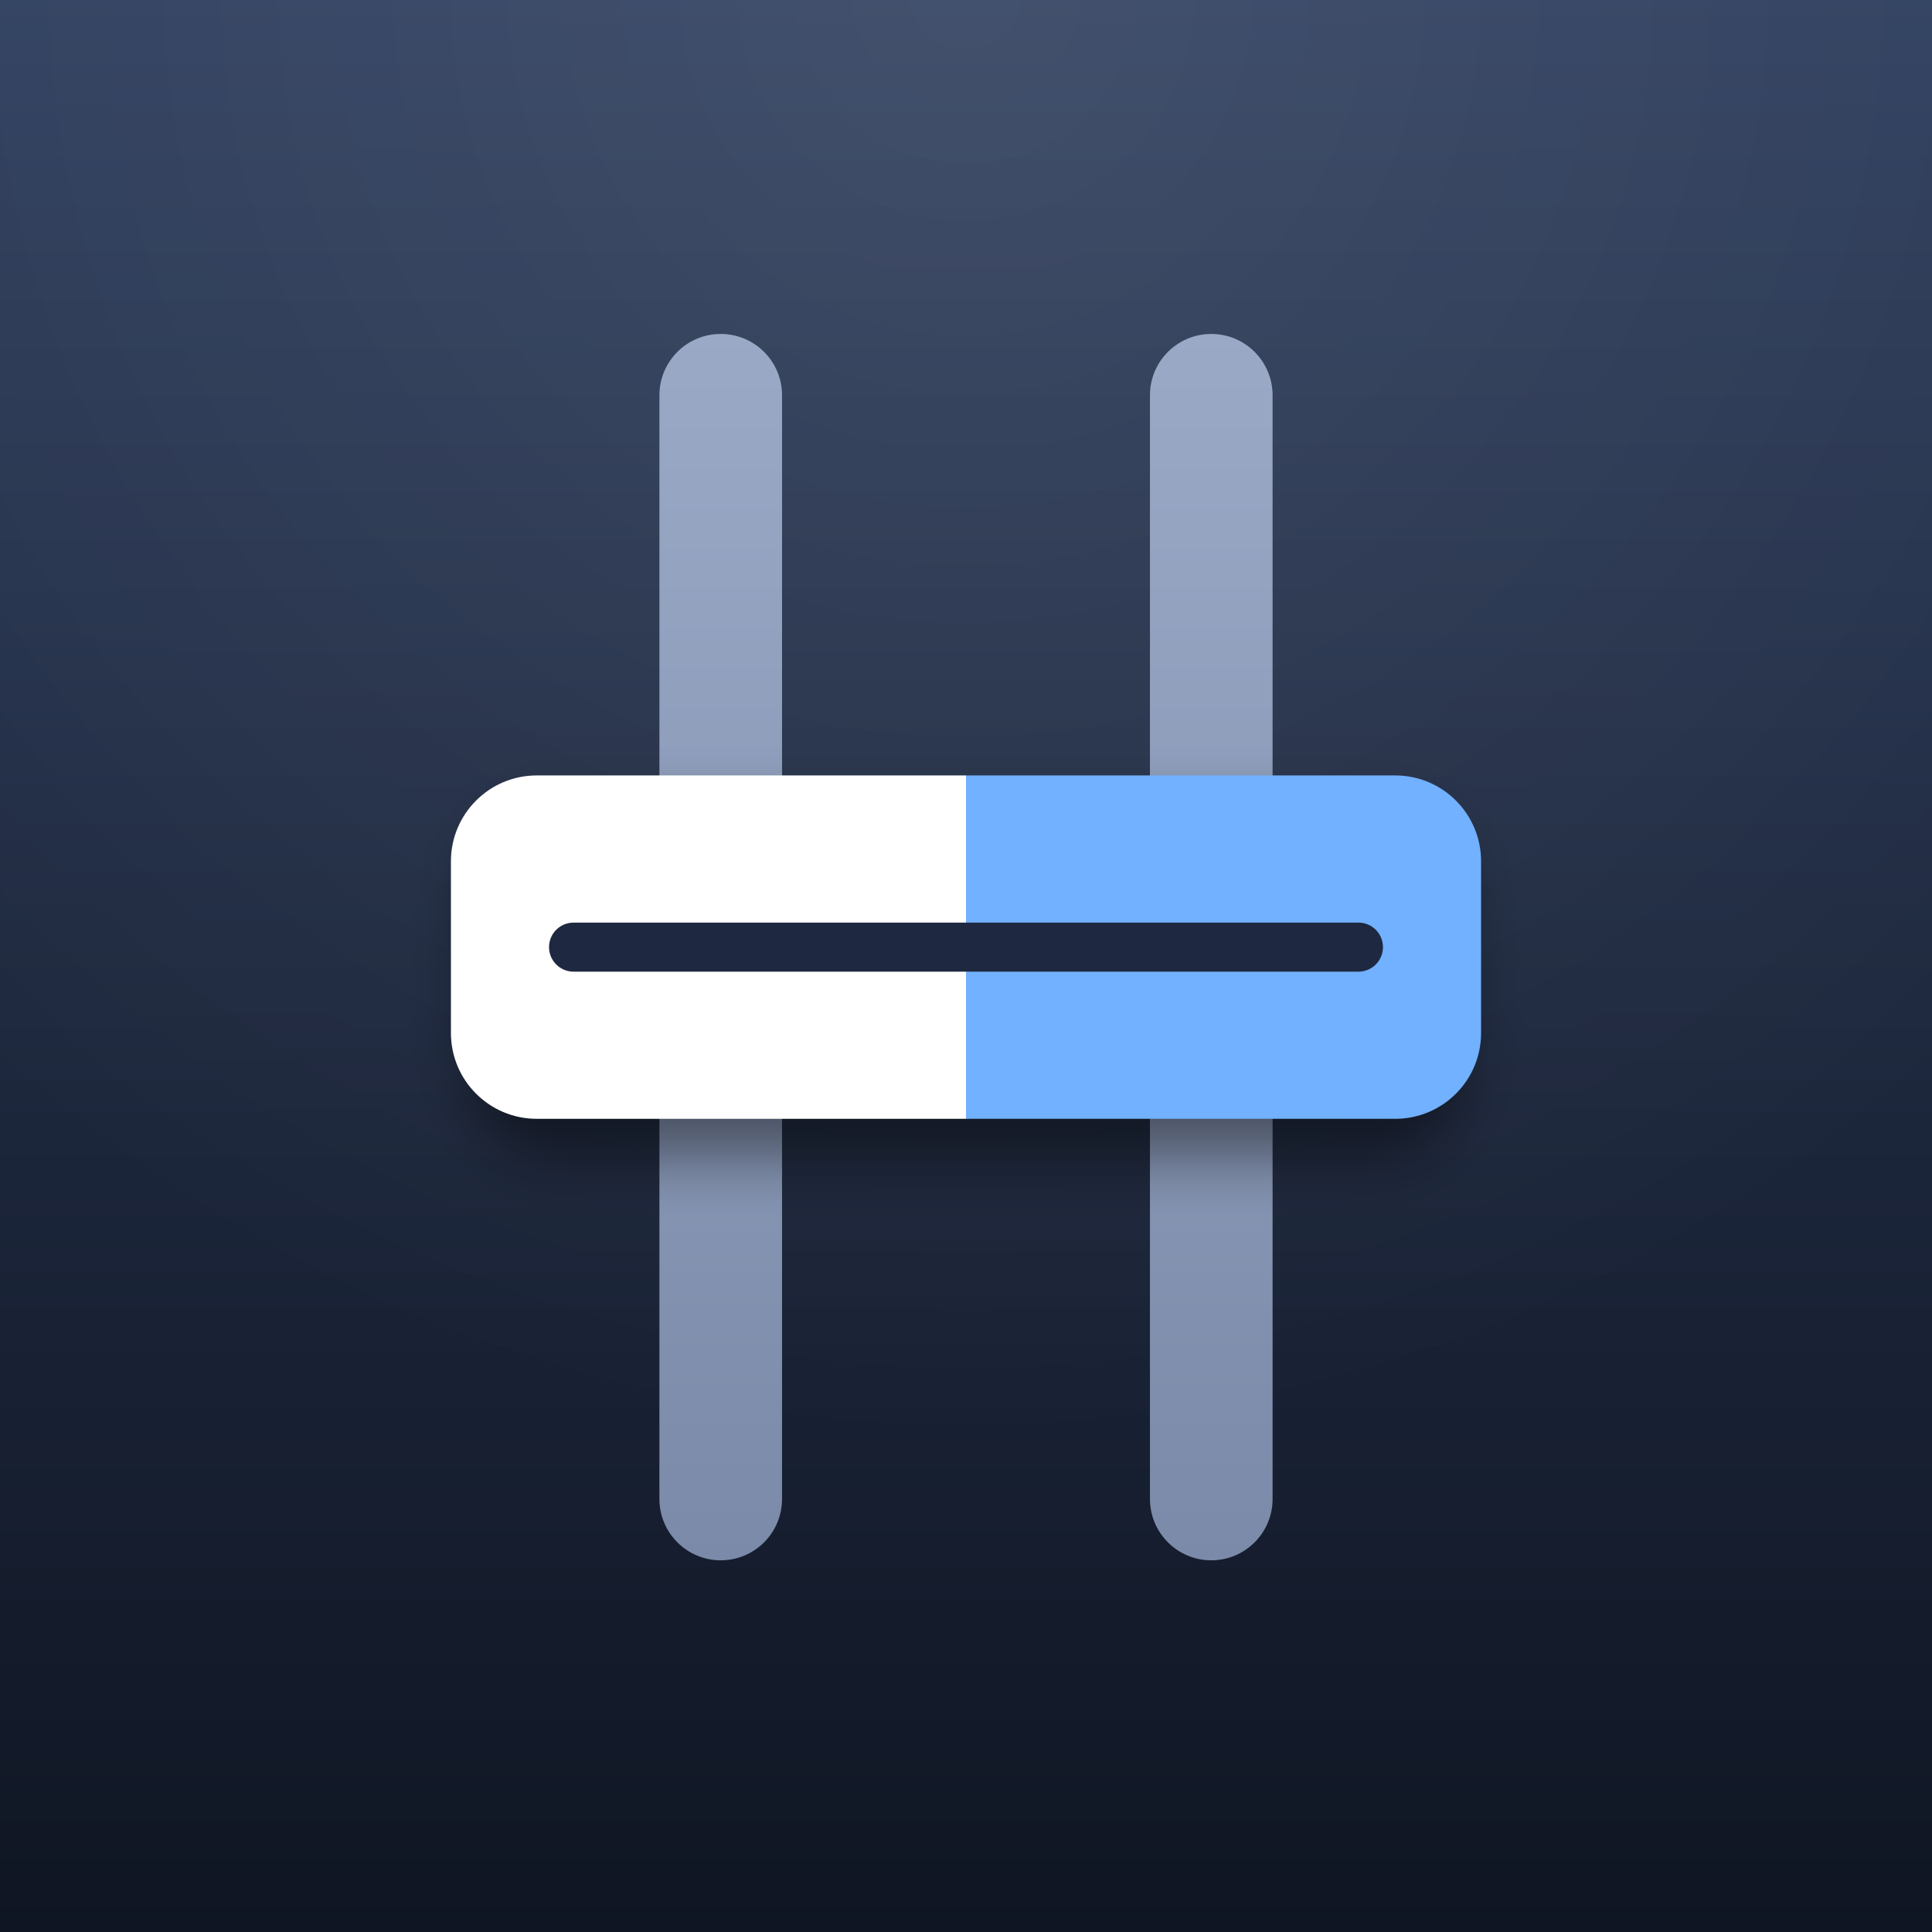
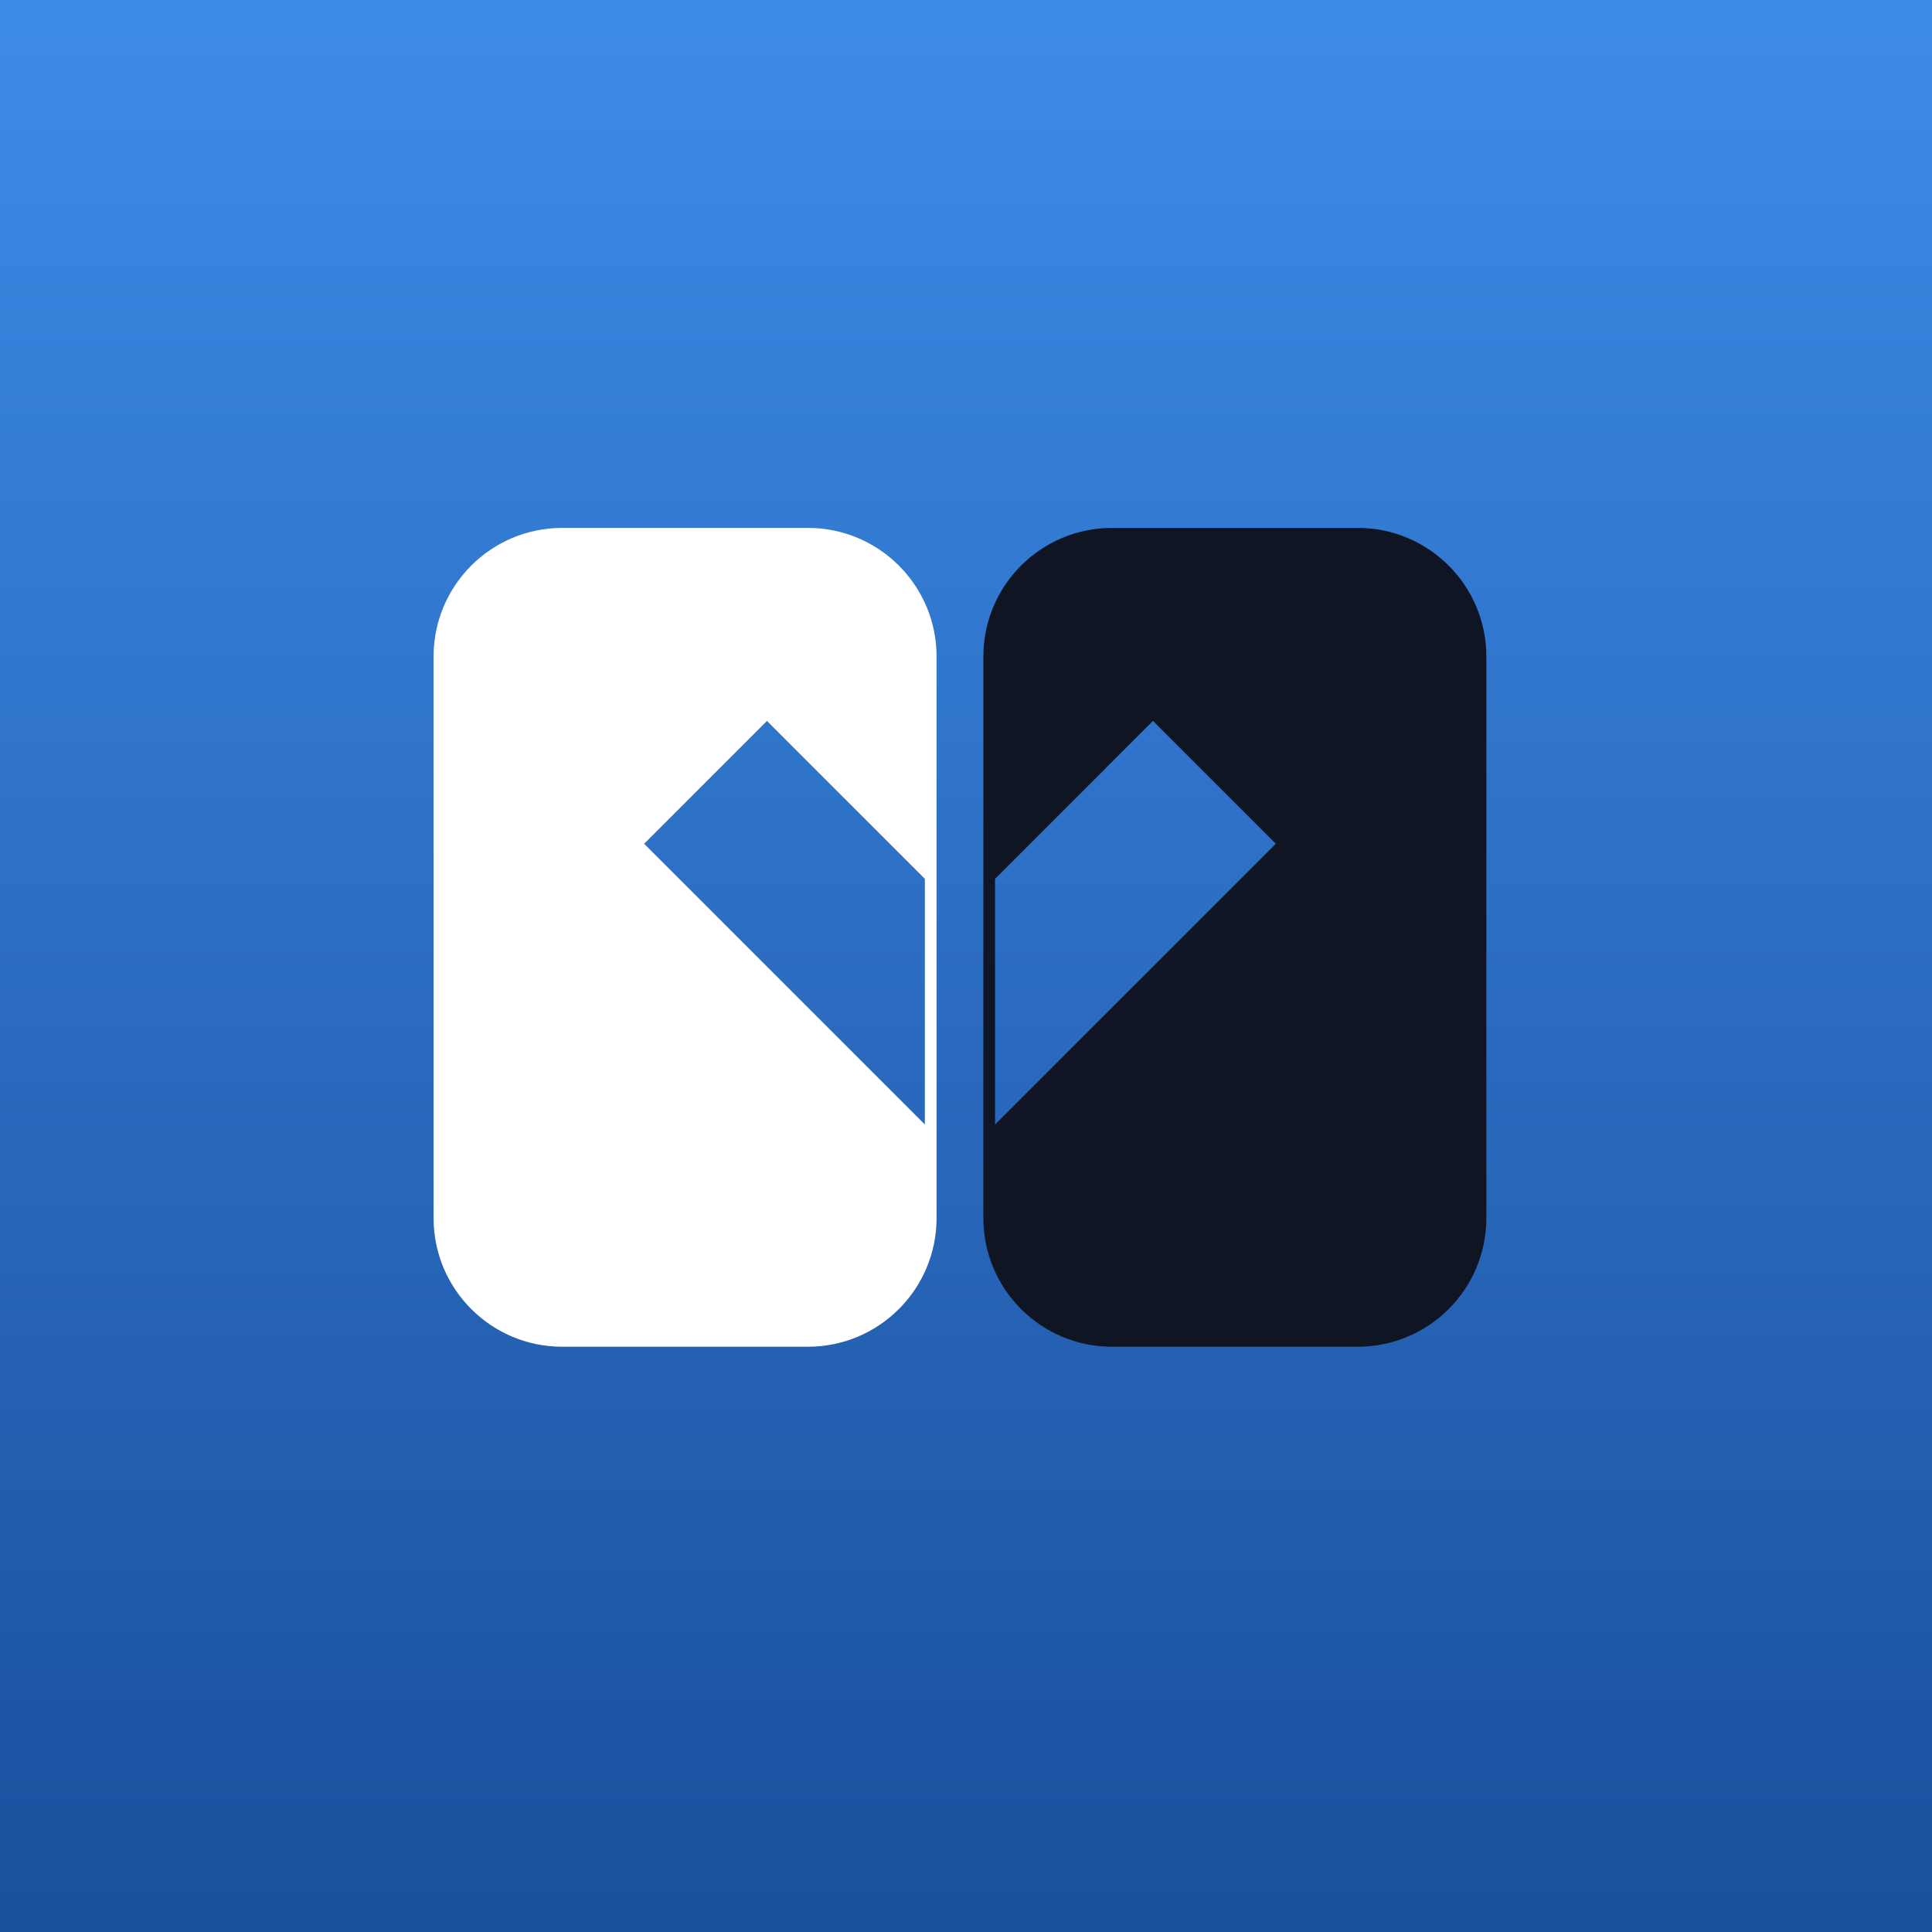
- <svg xmlns="http://www.w3.org/2000/svg" viewBox="0 0 1024 1024" width="1024" height="1024">
+ <svg xmlns="http://www.w3.org/2000/svg" viewBox="0 0 1024 1024">
  <defs>
-     <linearGradient id="bg" x1="0" y1="0" x2="0" y2="1">
-       <stop offset="0" stop-color="#2E3E5E" />
-       <stop offset="1" stop-color="#0F1522" />
+     <linearGradient id="g" x1="0" y1="0" x2="0" y2="1">
+       <stop offset="0" stop-color="#3D8BE8" />
+       <stop offset="1" stop-color="#1A4F9C" />
    </linearGradient>
-     <radialGradient id="glow" cx="0.5" cy="0.0" r="0.75">
-       <stop offset="0" stop-color="#FFFFFF" stop-opacity="0.10" />
-       <stop offset="1" stop-color="#FFFFFF" stop-opacity="0" />
-     </radialGradient>
-     <linearGradient id="rail" x1="0" y1="0" x2="0" y2="1">
-       <stop offset="0" stop-color="#9AA9C6" />
-       <stop offset="1" stop-color="#7B8AA8" />
-     </linearGradient>
-     <filter id="shadow" x="-20%" y="-50%" width="140%" height="220%">
-       <feGaussianBlur stdDeviation="16" />
-     </filter>
-     <clipPath id="left">
-       <rect x="0" y="0" width="512" height="1024" />
-     </clipPath>
-     <clipPath id="right">
-       <rect x="512" y="0" width="512" height="1024" />
-     </clipPath>
  </defs>
-   <rect width="1024" height="1024" fill="url(#bg)" />
-   <rect width="1024" height="1024" fill="url(#glow)" />
-   <rect x="349.5" y="177" width="65" height="650" rx="32.5" fill="url(#rail)" />
-   <rect x="609.5" y="177" width="65" height="650" rx="32.5" fill="url(#rail)" />
-   <rect x="249" y="431" width="526" height="182" rx="45.5" fill="#000000" opacity="0.45" filter="url(#shadow)" />
-   <rect x="239" y="411" width="546" height="182" rx="45.5" fill="#FFFFFF" clip-path="url(#left)" />
-   <rect x="239" y="411" width="546" height="182" rx="45.5" fill="#71B1FF" clip-path="url(#right)" />
-   <rect x="291" y="489" width="442" height="26" rx="13" fill="#1E2840" />
+   <rect width="1024" height="1024" fill="url(#g)" />
+   <g transform="translate(112 100) scale(3.1)">
+     <path fill-rule="evenodd" fill="#FFFFFF" d="M60 58h42a22 22 0 0 1 22 22v96a22 22 0 0 1-22 22h-42a22 22 0 0 1-22-22V80a22 22 0 0 1 22-22zM74 112L95 91L122 118V160z" />
+     <path fill-rule="evenodd" fill="#0F1522" d="M154 58h42a22 22 0 0 1 22 22v96a22 22 0 0 1-22 22h-42a22 22 0 0 1-22-22V80a22 22 0 0 1 22-22zM182 112L161 91L134 118V160z" />
+   </g>
</svg>
